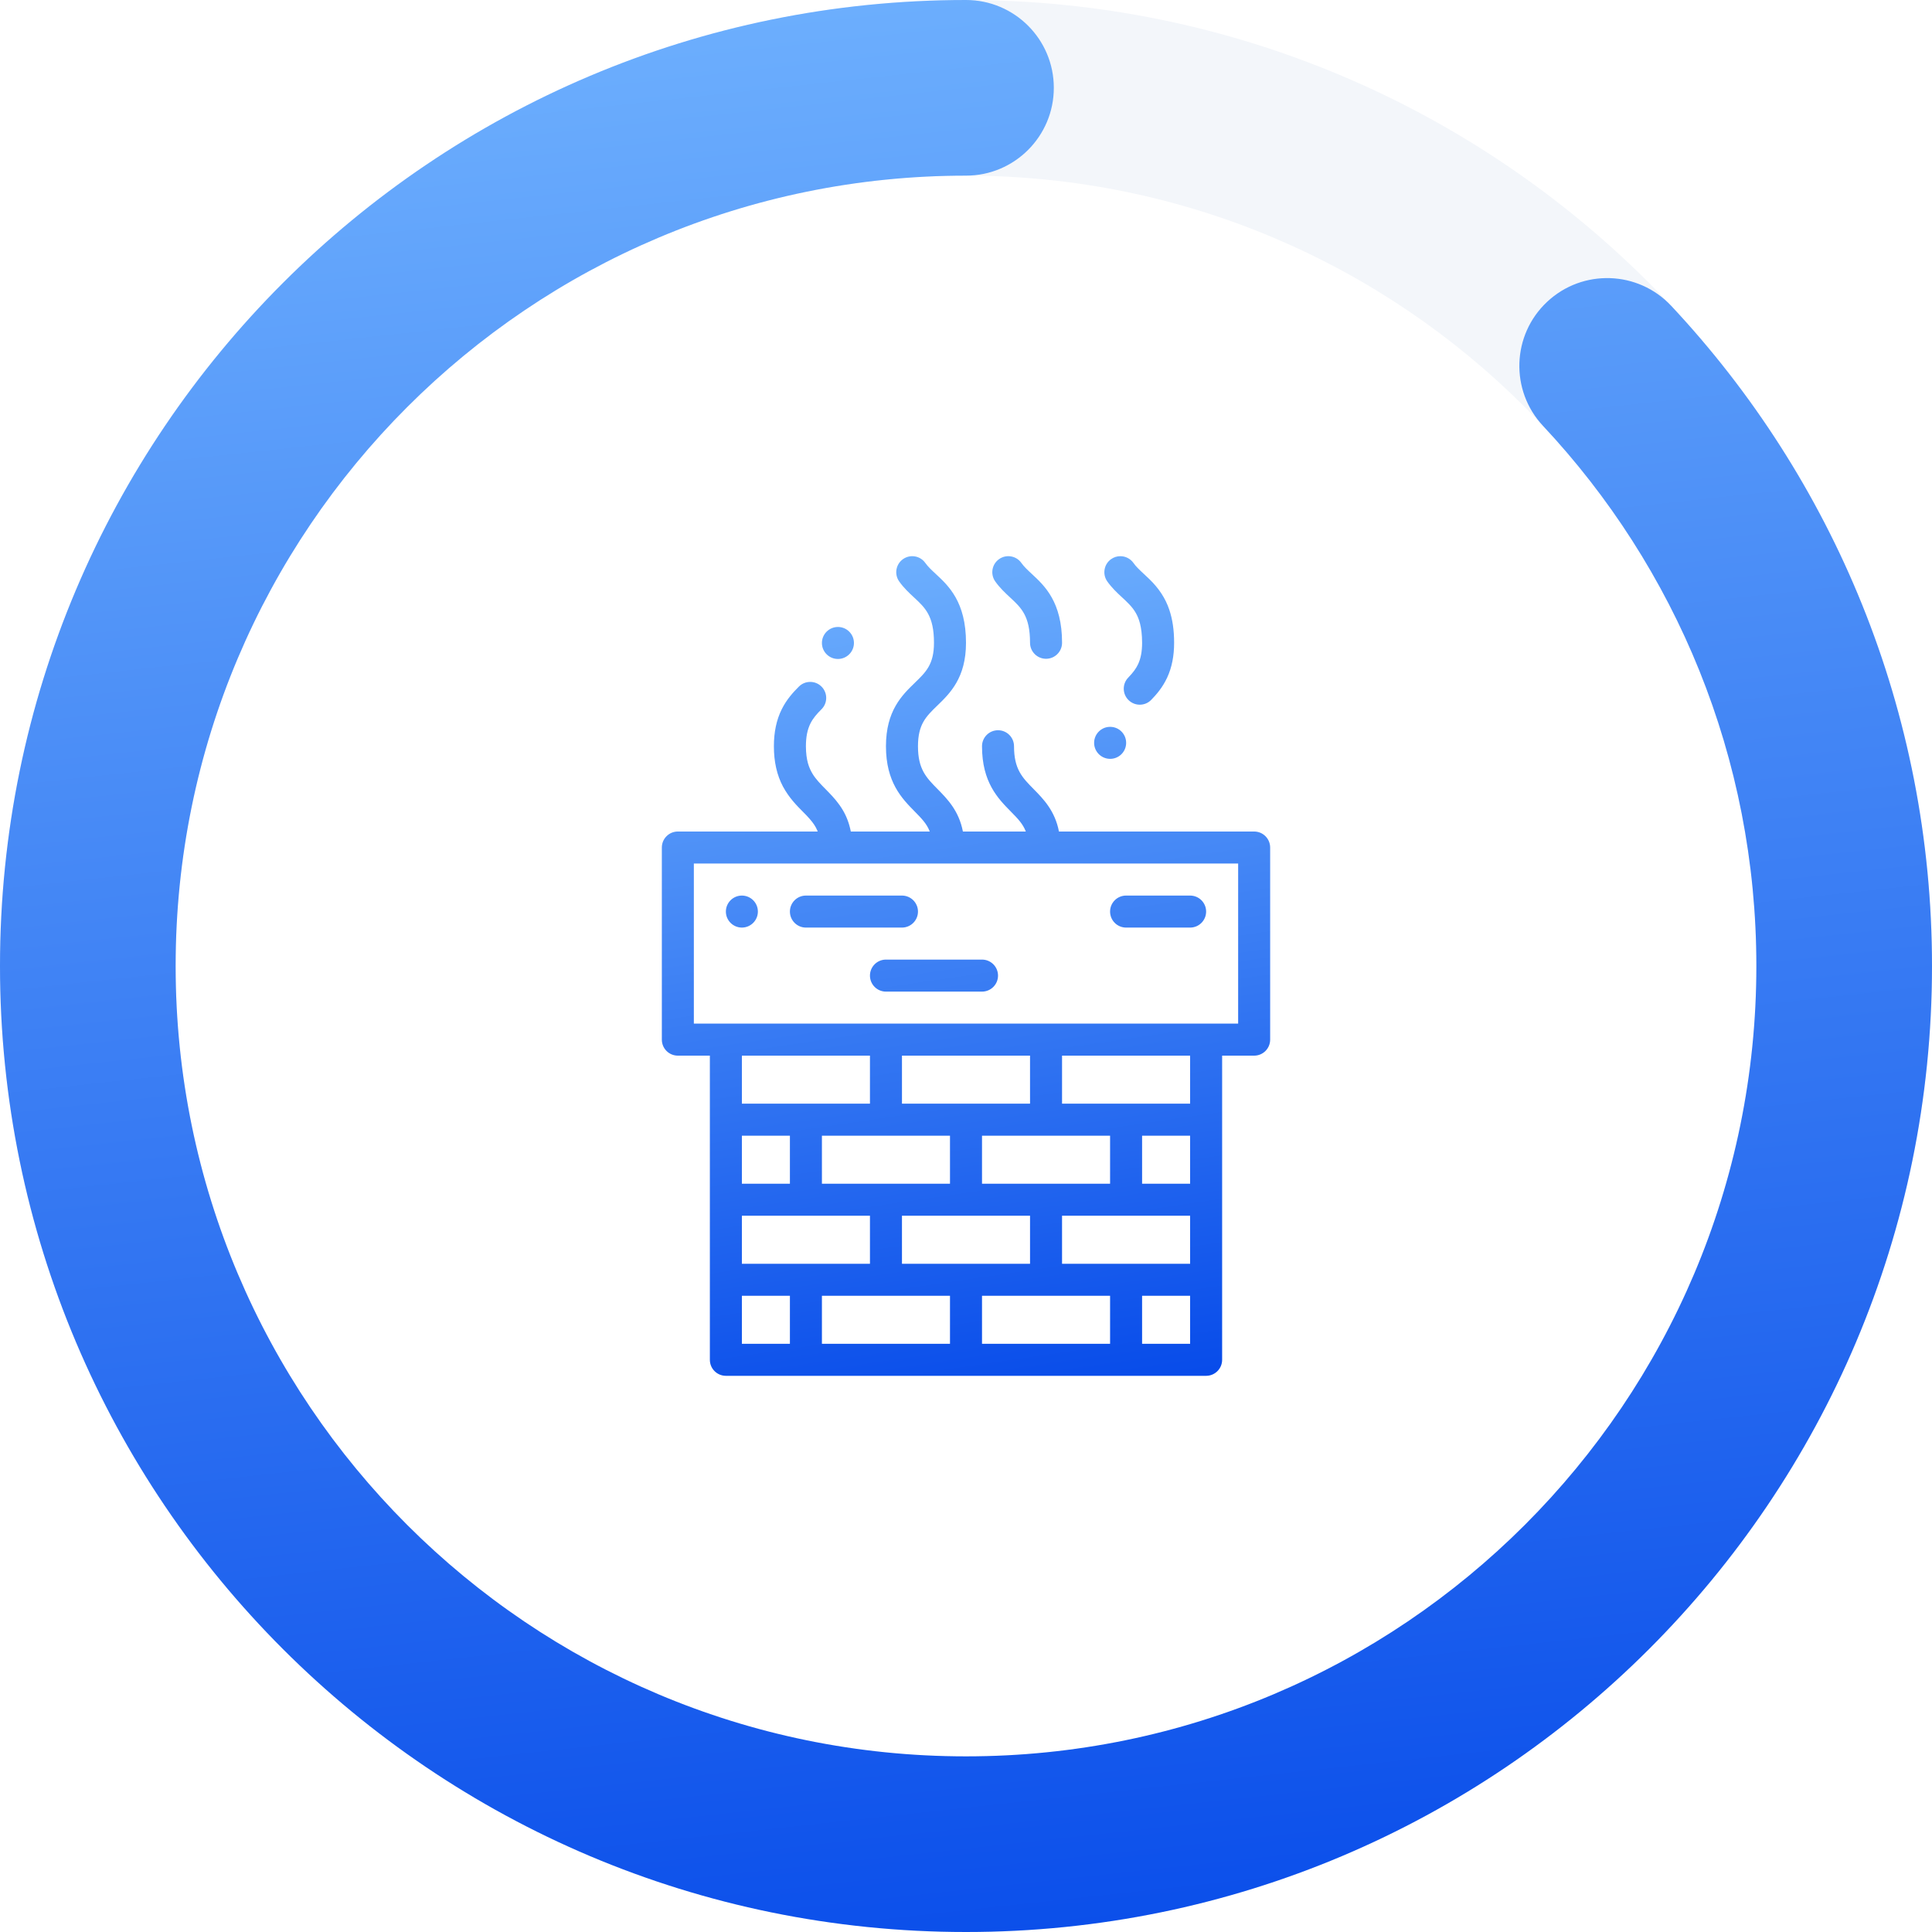
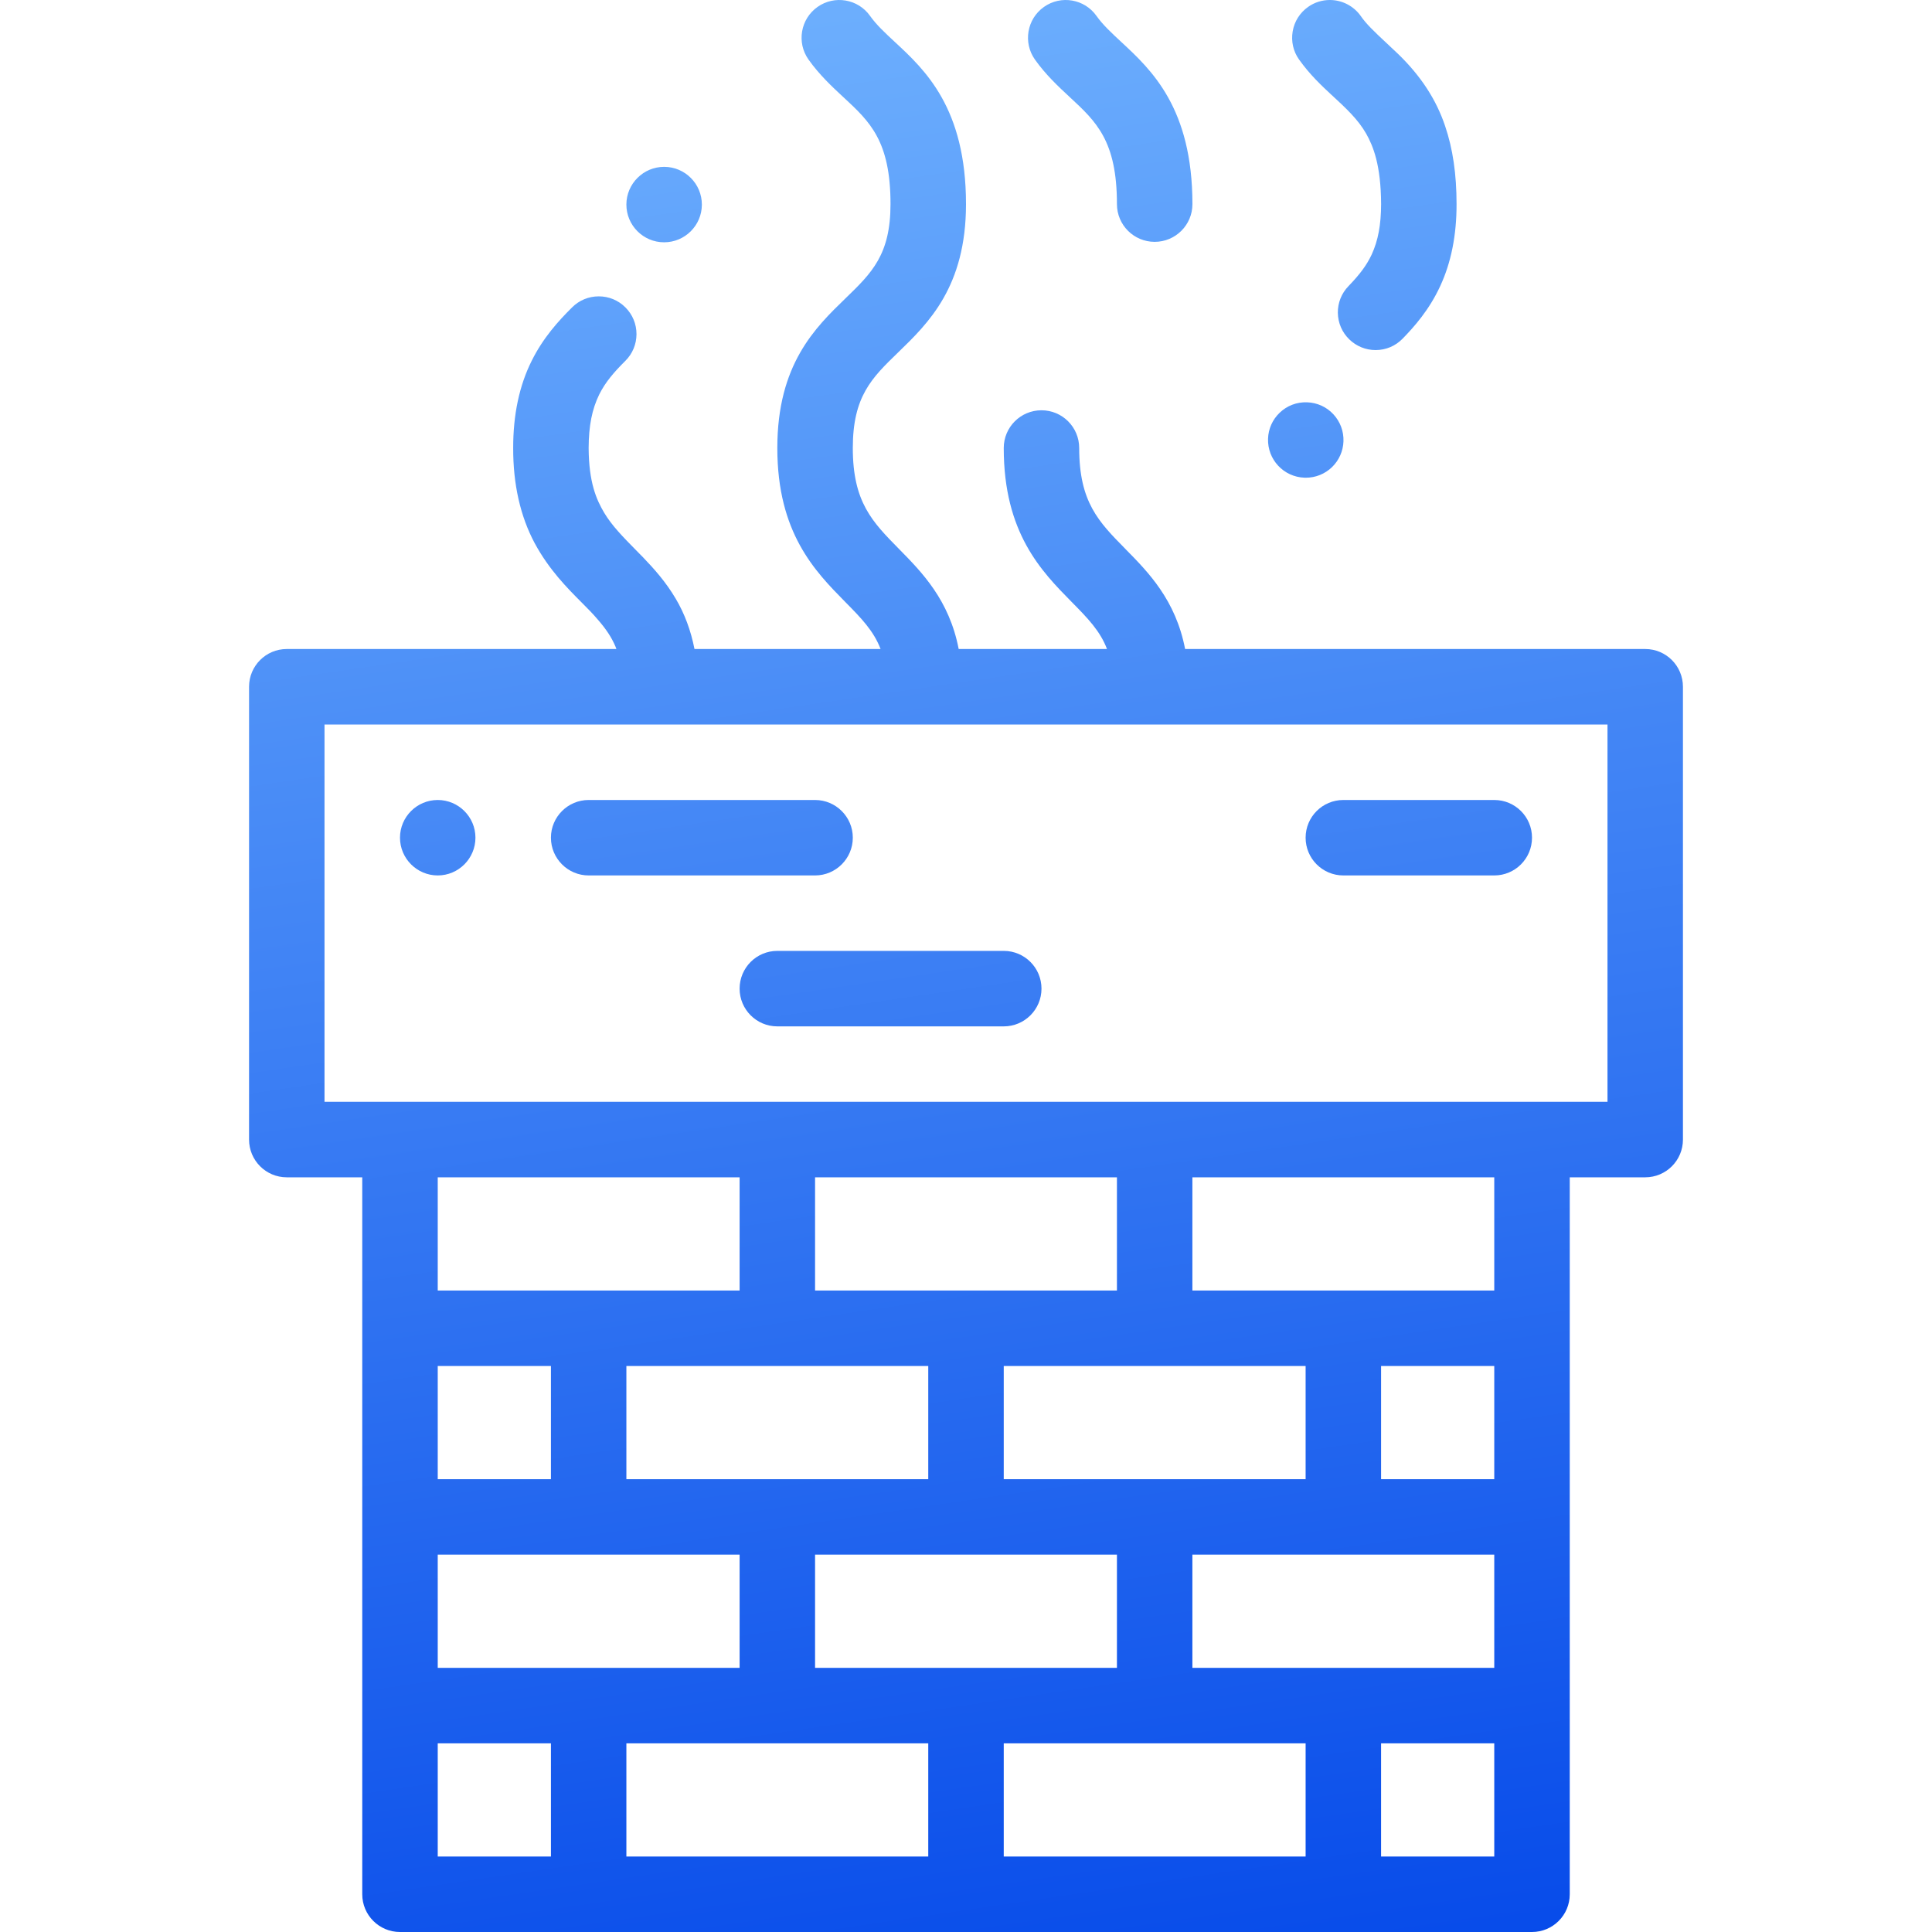
- <svg xmlns="http://www.w3.org/2000/svg" width="132" height="132" viewBox="0 0 132 132" fill="none">
-   <path fill-rule="evenodd" clip-rule="evenodd" d="M66 12C36.177 12 12 36.177 12 66C12 95.823 36.177 120 66 120C95.823 120 120 95.823 120 66C120 36.177 95.823 12 66 12ZM0 66C0 29.549 29.549 0 66 0C102.451 0 132 29.549 132 66C132 102.451 102.451 132 66 132C29.549 132 0 102.451 0 66Z" fill="#F3F6FA" />
-   <path fill-rule="evenodd" clip-rule="evenodd" d="M66 12C36.177 12 12 36.177 12 66C12 95.823 36.177 120 66 120C95.823 120 120 95.823 120 66C120 51.728 114.471 38.76 105.427 29.101C103.162 26.682 103.287 22.885 105.706 20.62C108.125 18.355 111.922 18.48 114.186 20.899C125.23 32.694 132 48.563 132 66C132 102.451 102.451 132 66 132C29.549 132 0 102.451 0 66C0 29.549 29.549 0 66 0C69.314 0 72 2.686 72 6C72 9.314 69.314 12 66 12Z" fill="url(#paint0_linear_2636_209)" />
-   <path fill-rule="evenodd" clip-rule="evenodd" d="M75.655 39.727C75.965 40.164 76.312 40.487 76.592 40.748L76.596 40.751C77.025 41.148 77.364 41.461 77.602 41.879C77.8 42.231 78.027 42.78 78.032 43.916C78.03 44.518 77.946 44.968 77.76 45.376C77.617 45.681 77.422 45.946 77.089 46.291C76.885 46.5 76.775 46.775 76.778 47.067C76.783 47.361 76.9 47.633 77.11 47.837C77.315 48.036 77.586 48.147 77.872 48.147C78.171 48.147 78.448 48.03 78.656 47.816C78.996 47.467 79.427 46.979 79.743 46.297C80.061 45.616 80.221 44.815 80.219 43.916C80.219 43.05 80.111 42.31 79.887 41.652C79.631 40.889 79.188 40.208 78.532 39.571C78.401 39.445 78.281 39.332 78.164 39.224L78.156 39.217L78.156 39.217C77.846 38.926 77.6 38.696 77.44 38.461C77.235 38.173 76.901 38 76.547 38C76.319 38 76.101 38.069 75.915 38.201C75.677 38.37 75.518 38.621 75.469 38.909C75.42 39.198 75.485 39.488 75.654 39.726C75.654 39.726 75.655 39.726 75.655 39.727ZM69.014 40.821C69.775 41.526 70.375 42.083 70.375 43.916C70.375 44.521 70.865 45.01 71.469 45.01C72.073 45.01 72.563 44.521 72.563 43.916C72.563 41.128 71.371 40.023 70.501 39.217L70.501 39.216L70.499 39.215L70.499 39.215C70.214 38.95 69.967 38.721 69.783 38.462C69.435 37.969 68.752 37.852 68.259 38.201C67.766 38.55 67.649 39.233 67.998 39.726C68.312 40.169 68.682 40.513 69.009 40.816L69.009 40.816L69.009 40.816L69.009 40.816L69.014 40.821ZM85.688 56.812H72.351C72.076 55.39 71.284 54.585 70.622 53.914L70.621 53.912L70.621 53.912C69.843 53.123 69.281 52.553 69.281 50.986C69.281 50.382 68.792 49.892 68.188 49.892C67.583 49.892 67.094 50.382 67.094 50.986C67.094 53.449 68.186 54.557 69.063 55.448L69.063 55.448C69.525 55.916 69.886 56.285 70.087 56.812H65.788C65.514 55.39 64.721 54.585 64.059 53.913L64.059 53.913L64.058 53.912C63.281 53.123 62.719 52.552 62.719 50.986C62.719 49.487 63.27 48.954 64.032 48.215L64.033 48.215C64.909 47.367 66 46.311 66 43.916C66 41.128 64.808 40.023 63.938 39.217L63.938 39.216L63.936 39.215L63.936 39.215L63.936 39.215L63.936 39.215C63.651 38.95 63.404 38.721 63.22 38.462C62.872 37.969 62.189 37.852 61.696 38.201C61.203 38.55 61.086 39.233 61.435 39.726C61.749 40.169 62.119 40.513 62.446 40.816L62.451 40.821C63.212 41.526 63.812 42.083 63.812 43.916C63.812 45.384 63.267 45.912 62.511 46.643L62.511 46.644C61.629 47.498 60.531 48.56 60.531 50.986C60.531 53.449 61.623 54.557 62.5 55.448C62.962 55.916 63.323 56.285 63.524 56.812H58.13C58.026 56.28 57.844 55.787 57.586 55.353C57.299 54.867 56.96 54.488 56.636 54.152L56.535 54.049L56.45 53.962C56.052 53.558 55.738 53.238 55.514 52.865C55.283 52.476 55.068 51.979 55.062 50.986C55.065 50.342 55.159 49.864 55.369 49.434C55.549 49.072 55.802 48.782 56.127 48.459C56.334 48.253 56.448 47.978 56.449 47.686C56.449 47.394 56.337 47.12 56.13 46.912C55.923 46.704 55.649 46.59 55.356 46.59C55.063 46.59 54.79 46.703 54.584 46.908C54.188 47.301 53.74 47.793 53.409 48.463C53.052 49.177 52.873 50.027 52.875 50.986C52.872 52.037 53.082 52.965 53.497 53.742C53.914 54.514 54.437 55.039 54.858 55.462L54.86 55.464L54.876 55.48C55.038 55.642 55.19 55.796 55.314 55.943C55.568 56.232 55.724 56.469 55.838 56.736C55.848 56.761 55.858 56.787 55.867 56.812H46.312C45.708 56.812 45.219 57.302 45.219 57.906V71.031C45.219 71.635 45.708 72.125 46.312 72.125H48.5V92.906C48.5 93.51 48.99 94 49.594 94H82.406C83.01 94 83.5 93.51 83.5 92.906V72.125H85.688C86.292 72.125 86.781 71.635 86.781 71.031V57.906C86.781 57.302 86.292 56.812 85.688 56.812ZM70.375 72.125V75.406H61.625V72.125H70.375ZM81.312 77.594V80.875H78.031V77.594H81.312ZM72.562 86.344V83.062H81.312V86.344H72.562ZM61.625 86.344V83.062H70.375V86.344H61.625ZM50.688 86.344V83.062H59.438V86.344H50.688ZM64.906 77.594V80.875H56.156V77.594H64.906ZM53.969 80.875H50.688V77.594H53.969V80.875ZM75.844 80.875H67.094V77.594H75.844V80.875ZM59.438 75.406H50.688V72.125H59.438V75.406ZM50.688 88.531H53.969V91.812H50.688V88.531ZM56.156 88.531H64.906V91.812H56.156V88.531ZM67.094 88.531H75.844V91.812H67.094V88.531ZM81.312 91.812H78.031V88.531H81.312V91.812ZM81.312 75.406H72.562V72.125H81.312V75.406ZM84.594 69.937H47.406V59H84.594V69.937ZM67.094 65.562H60.531C59.927 65.562 59.438 66.052 59.438 66.656C59.438 67.26 59.927 67.75 60.531 67.75H67.094C67.698 67.75 68.188 67.26 68.188 66.656C68.188 66.052 67.698 65.562 67.094 65.562ZM61.625 61.188C62.228 61.188 62.719 61.678 62.719 62.281C62.719 62.884 62.228 63.375 61.625 63.375H55.062C54.46 63.375 53.969 62.884 53.969 62.281C53.969 61.678 54.46 61.188 55.062 61.188H61.625ZM50.688 61.188C50.085 61.188 49.594 61.678 49.594 62.281C49.594 62.884 50.085 63.375 50.688 63.375C51.29 63.375 51.781 62.884 51.781 62.281C51.781 61.678 51.29 61.188 50.688 61.188ZM81.312 63.375H76.938C76.333 63.375 75.844 62.885 75.844 62.281C75.844 61.677 76.333 61.188 76.938 61.188H81.312C81.917 61.188 82.406 61.677 82.406 62.281C82.406 62.885 81.917 63.375 81.312 63.375ZM75.848 51.847C75.835 51.847 75.823 51.847 75.81 51.846C75.207 51.825 74.734 51.318 74.754 50.715C74.764 50.43 74.884 50.164 75.089 49.966C75.304 49.759 75.587 49.65 75.885 49.661C76.178 49.671 76.449 49.793 76.648 50.007C76.847 50.221 76.951 50.5 76.941 50.792C76.931 51.077 76.812 51.343 76.608 51.541C76.402 51.739 76.133 51.847 75.848 51.847ZM57.25 45.023H57.248C56.645 45.023 56.155 44.53 56.156 43.928C56.157 43.326 56.648 42.836 57.25 42.836H57.252C57.855 42.837 58.345 43.328 58.344 43.932V43.933C58.342 44.535 57.852 45.023 57.25 45.023Z" fill="url(#paint1_linear_2636_209)" />
+ <svg xmlns="http://www.w3.org/2000/svg" width="56" height="56" viewBox="0 0 56 56" fill="none">
+   <path fill-rule="evenodd" clip-rule="evenodd" d="M37.655 1.727C37.965 2.164 38.312 2.487 38.592 2.748L38.596 2.751C39.025 3.147 39.364 3.461 39.602 3.879C39.8 4.231 40.027 4.78 40.032 5.916C40.03 6.518 39.946 6.968 39.76 7.376C39.617 7.681 39.422 7.946 39.089 8.291C38.885 8.5 38.775 8.775 38.778 9.067C38.783 9.361 38.9 9.633 39.11 9.837C39.315 10.036 39.586 10.147 39.872 10.147C40.17 10.147 40.448 10.03 40.656 9.816C40.996 9.467 41.428 8.979 41.743 8.297C42.061 7.616 42.221 6.815 42.219 5.916C42.219 5.05 42.111 4.31 41.887 3.652C41.631 2.889 41.188 2.208 40.532 1.571C40.401 1.445 40.281 1.332 40.164 1.224L40.156 1.217L40.156 1.217C39.846 0.926 39.6 0.696 39.44 0.461C39.235 0.173 38.901 0 38.547 0C38.319 0 38.101 0.069 37.915 0.201C37.677 0.37 37.518 0.621 37.469 0.909C37.42 1.198 37.485 1.488 37.654 1.726C37.654 1.726 37.655 1.726 37.655 1.727ZM31.014 2.821C31.775 3.526 32.375 4.083 32.375 5.916C32.375 6.521 32.865 7.01 33.469 7.01C34.073 7.01 34.563 6.521 34.563 5.916C34.563 3.128 33.371 2.023 32.501 1.217L32.501 1.216L32.499 1.215L32.499 1.215C32.214 0.95 31.967 0.721 31.783 0.462C31.435 -0.031 30.752 -0.148 30.259 0.201C29.766 0.55 29.649 1.233 29.998 1.726C30.312 2.169 30.682 2.513 31.009 2.816L31.009 2.816L31.009 2.817L31.009 2.817L31.014 2.821ZM47.688 18.812H34.351C34.077 17.39 33.284 16.585 32.622 15.914L32.621 15.912L32.621 15.912C31.843 15.123 31.281 14.553 31.281 12.986C31.281 12.382 30.792 11.892 30.188 11.892C29.583 11.892 29.094 12.382 29.094 12.986C29.094 15.449 30.186 16.557 31.063 17.448L31.063 17.448C31.525 17.916 31.886 18.285 32.087 18.812H27.788C27.514 17.39 26.721 16.585 26.059 15.913L26.059 15.913L26.058 15.912C25.281 15.123 24.719 14.552 24.719 12.986C24.719 11.487 25.27 10.954 26.032 10.216L26.033 10.215C26.909 9.367 28 8.311 28 5.916C28 3.128 26.808 2.023 25.938 1.217L25.938 1.216L25.936 1.215L25.936 1.215L25.936 1.215L25.936 1.215C25.651 0.95 25.404 0.721 25.22 0.462C24.872 -0.031 24.189 -0.148 23.696 0.201C23.203 0.55 23.086 1.233 23.435 1.726C23.749 2.169 24.119 2.513 24.446 2.817L24.451 2.821C25.212 3.526 25.812 4.083 25.812 5.916C25.812 7.384 25.267 7.912 24.512 8.643L24.511 8.644C23.629 9.498 22.531 10.56 22.531 12.986C22.531 15.449 23.623 16.557 24.5 17.448C24.962 17.916 25.323 18.285 25.524 18.812H20.13C20.026 18.28 19.844 17.787 19.586 17.353C19.299 16.867 18.96 16.488 18.637 16.152L18.535 16.049L18.45 15.962C18.052 15.558 17.738 15.238 17.514 14.865C17.283 14.476 17.068 13.979 17.062 12.986C17.065 12.342 17.159 11.864 17.369 11.434C17.549 11.072 17.802 10.782 18.127 10.459C18.334 10.253 18.448 9.978 18.449 9.686C18.449 9.394 18.337 9.12 18.13 8.912C17.923 8.704 17.649 8.59 17.356 8.59C17.063 8.59 16.79 8.703 16.584 8.908C16.188 9.301 15.74 9.793 15.409 10.463C15.052 11.177 14.873 12.027 14.875 12.986C14.872 14.037 15.082 14.965 15.497 15.742C15.914 16.514 16.437 17.039 16.858 17.462L16.86 17.464L16.876 17.48C17.038 17.642 17.19 17.796 17.314 17.943C17.567 18.232 17.724 18.469 17.838 18.736C17.848 18.761 17.858 18.787 17.867 18.812H8.312C7.708 18.812 7.219 19.302 7.219 19.906V33.031C7.219 33.635 7.708 34.125 8.312 34.125H10.5V54.906C10.5 55.51 10.99 56 11.594 56H44.406C45.01 56 45.5 55.51 45.5 54.906V34.125H47.688C48.292 34.125 48.781 33.635 48.781 33.031V19.906C48.781 19.302 48.292 18.812 47.688 18.812ZM32.375 34.125V37.406H23.625V34.125H32.375ZM43.312 39.594V42.875H40.031V39.594H43.312ZM34.562 48.344V45.062H43.312V48.344H34.562ZM23.625 48.344V45.062H32.375V48.344H23.625ZM12.688 48.344V45.062H21.438V48.344H12.688ZM26.906 39.594V42.875H18.156V39.594H26.906ZM15.969 42.875H12.688V39.594H15.969V42.875ZM37.844 42.875H29.094V39.594H37.844V42.875ZM21.438 37.406H12.688V34.125H21.438V37.406ZM12.688 50.531H15.969V53.812H12.688V50.531ZM18.156 50.531H26.906V53.812H18.156V50.531ZM29.094 50.531H37.844V53.812H29.094V50.531ZM43.312 53.812H40.031V50.531H43.312V53.812ZM43.312 37.406H34.562V34.125H43.312V37.406ZM46.594 31.937H9.406V21H46.594V31.937ZM29.094 27.562H22.531C21.927 27.562 21.438 28.052 21.438 28.656C21.438 29.26 21.927 29.75 22.531 29.75H29.094C29.698 29.75 30.188 29.26 30.188 28.656C30.188 28.052 29.698 27.562 29.094 27.562ZM23.625 23.188C24.228 23.188 24.719 23.678 24.719 24.281C24.719 24.884 24.228 25.375 23.625 25.375H17.062C16.46 25.375 15.969 24.884 15.969 24.281C15.969 23.678 16.46 23.188 17.062 23.188H23.625ZM12.688 23.188C12.085 23.188 11.594 23.678 11.594 24.281C11.594 24.884 12.085 25.375 12.688 25.375C13.29 25.375 13.781 24.884 13.781 24.281C13.781 23.678 13.29 23.188 12.688 23.188ZM43.312 25.375H38.938C38.333 25.375 37.844 24.885 37.844 24.281C37.844 23.677 38.333 23.188 38.938 23.188H43.312C43.917 23.188 44.406 23.677 44.406 24.281C44.406 24.885 43.917 25.375 43.312 25.375ZM37.848 13.847C37.835 13.847 37.823 13.847 37.81 13.846C37.207 13.825 36.734 13.318 36.755 12.715C36.764 12.43 36.884 12.164 37.089 11.966C37.304 11.759 37.587 11.65 37.886 11.661C38.178 11.671 38.449 11.793 38.648 12.007C38.847 12.221 38.951 12.5 38.941 12.792C38.931 13.077 38.812 13.343 38.608 13.541C38.402 13.739 38.133 13.847 37.848 13.847ZM19.25 7.023H19.248C18.645 7.023 18.155 6.53 18.156 5.928C18.157 5.326 18.648 4.836 19.25 4.836H19.252C19.855 4.837 20.345 5.328 20.344 5.932V5.933C20.342 6.535 19.852 7.023 19.25 7.023Z" fill="url(#paint0_linear_230_6694)" />
  <defs>
-     <linearGradient id="paint0_linear_2636_209" x1="59.125" y1="-12.137" x2="76.41" y2="146.851" gradientUnits="userSpaceOnUse">
-       <stop stop-color="#75B7FF" />
-       <stop offset="1" stop-color="#0044E8" />
-     </linearGradient>
-     <linearGradient id="paint1_linear_2636_209" x1="63.835" y1="32.851" x2="73.623" y2="99.664" gradientUnits="userSpaceOnUse">
+     <linearGradient id="paint0_linear_230_6694" x1="25.835" y1="-5.149" x2="35.623" y2="61.664" gradientUnits="userSpaceOnUse">
      <stop stop-color="#75B7FF" />
      <stop offset="1" stop-color="#0044E8" />
    </linearGradient>
  </defs>
</svg>
